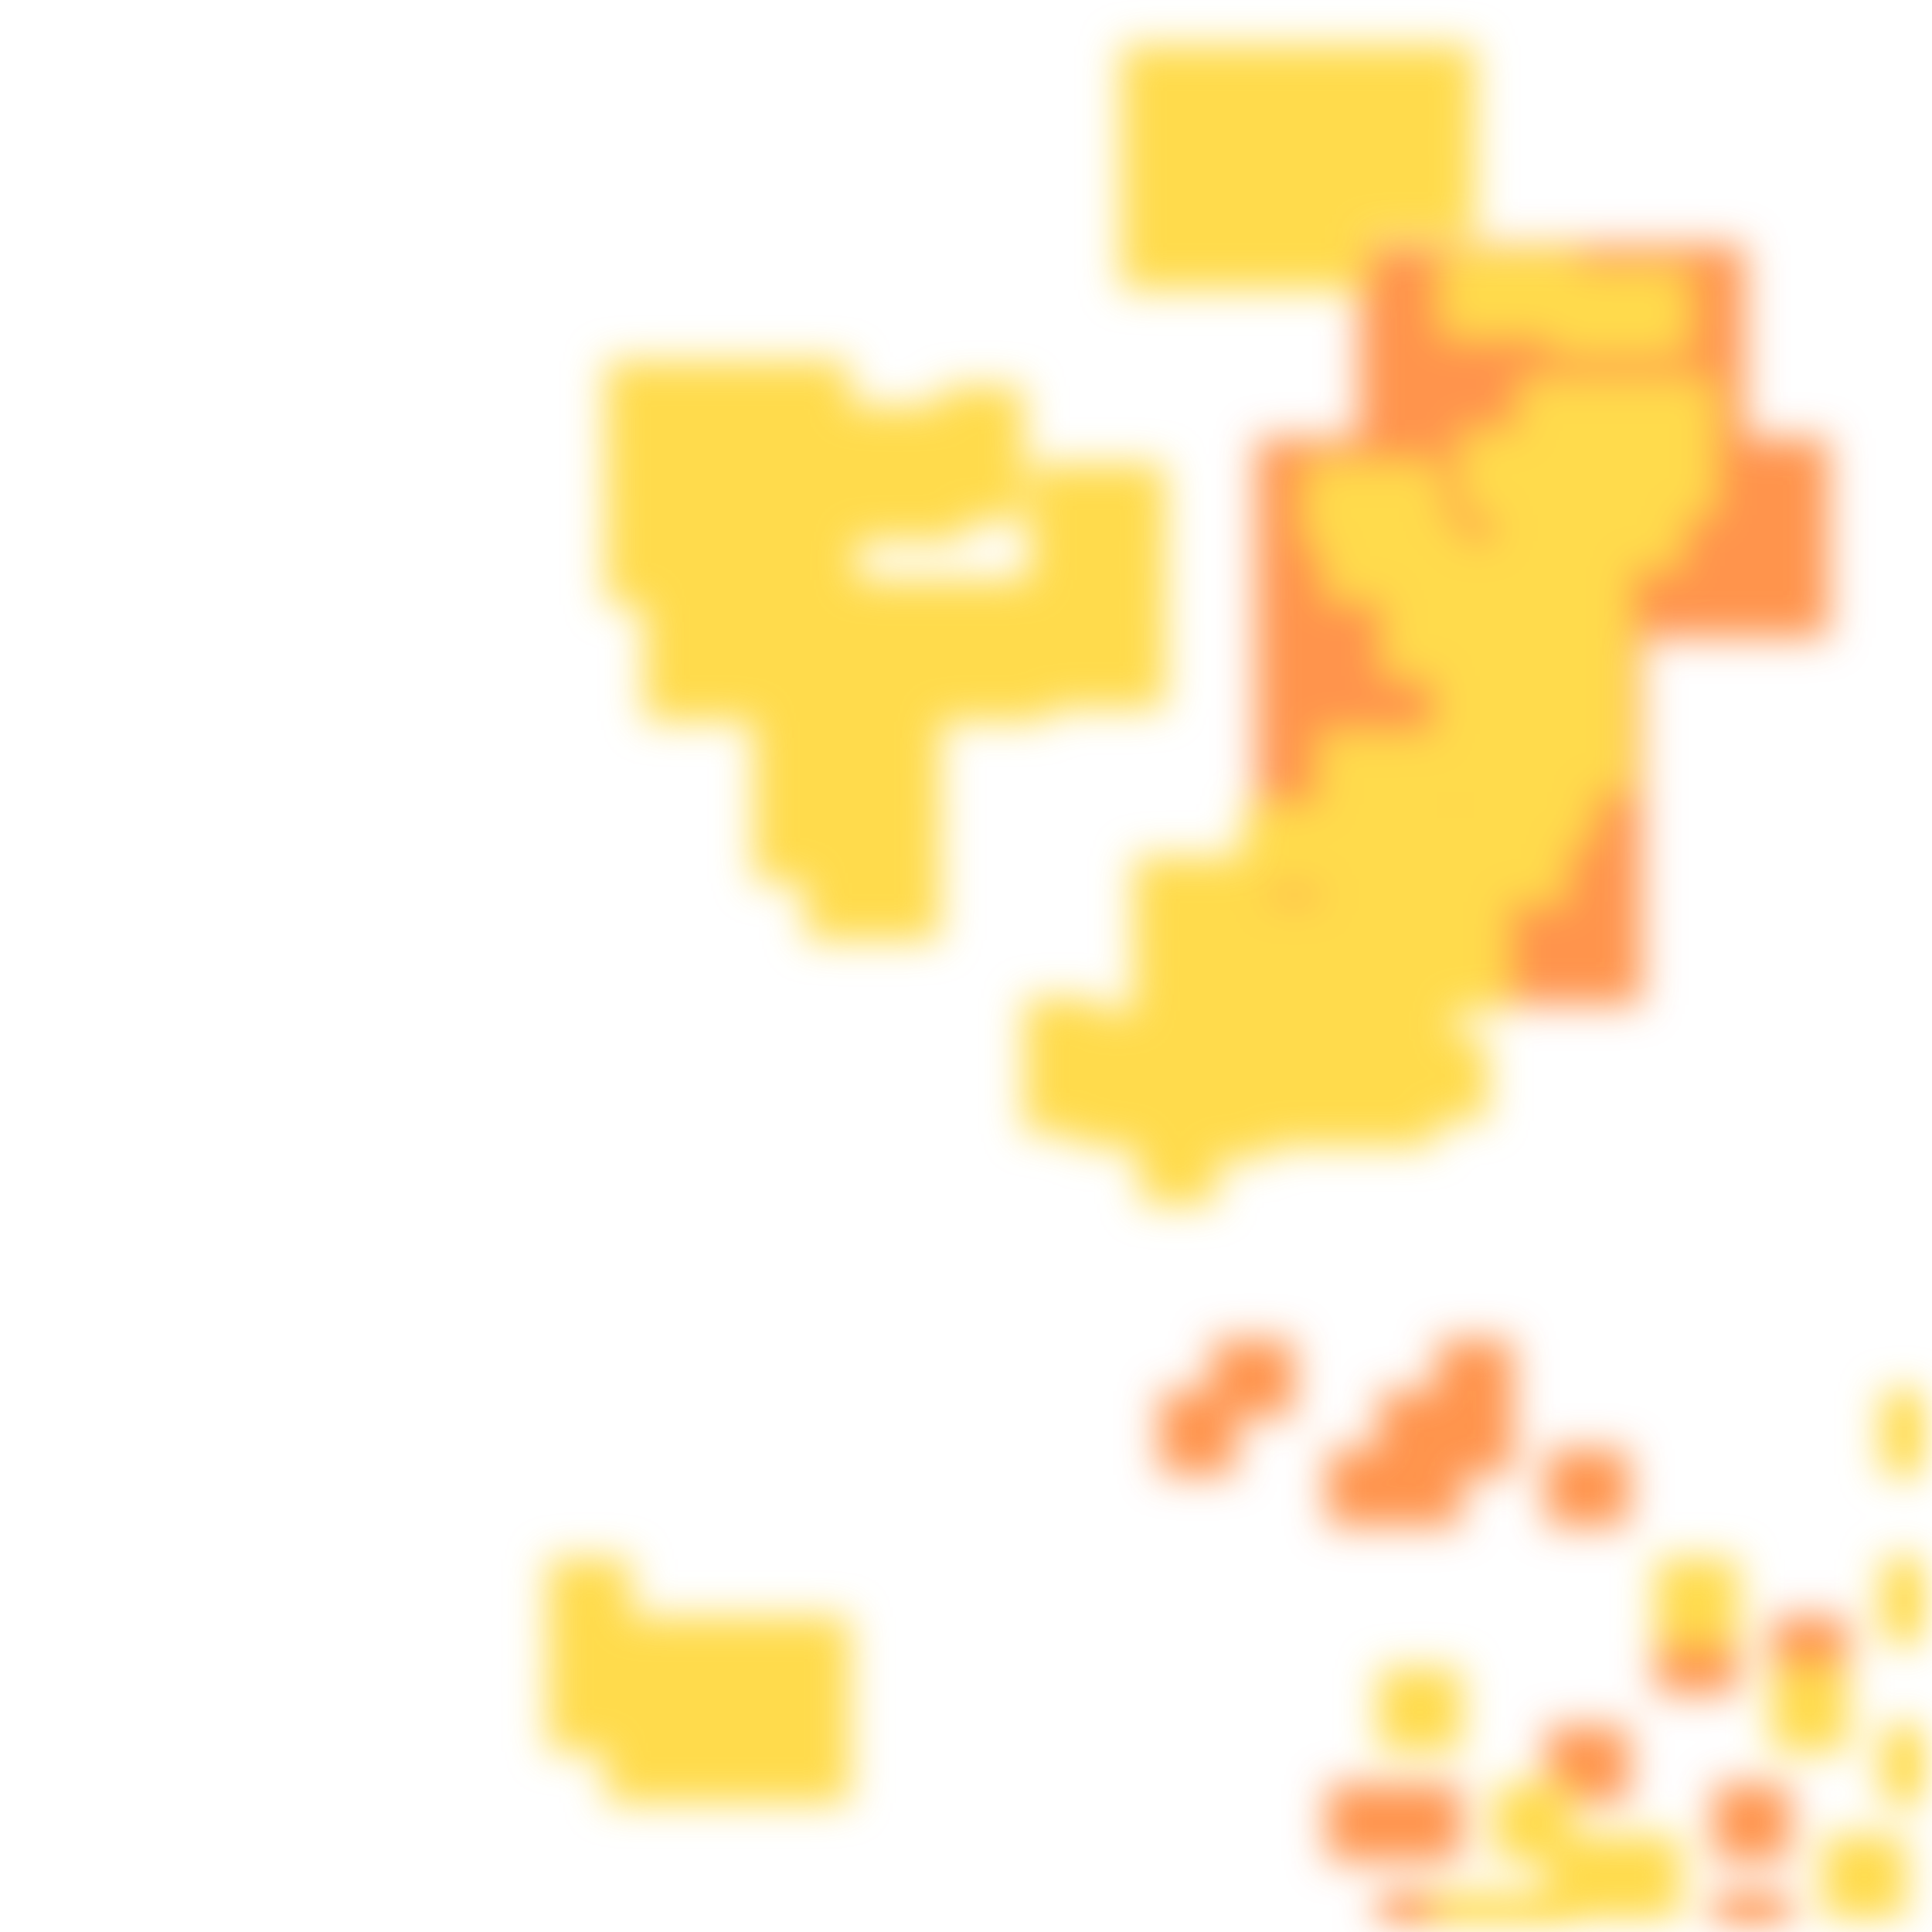
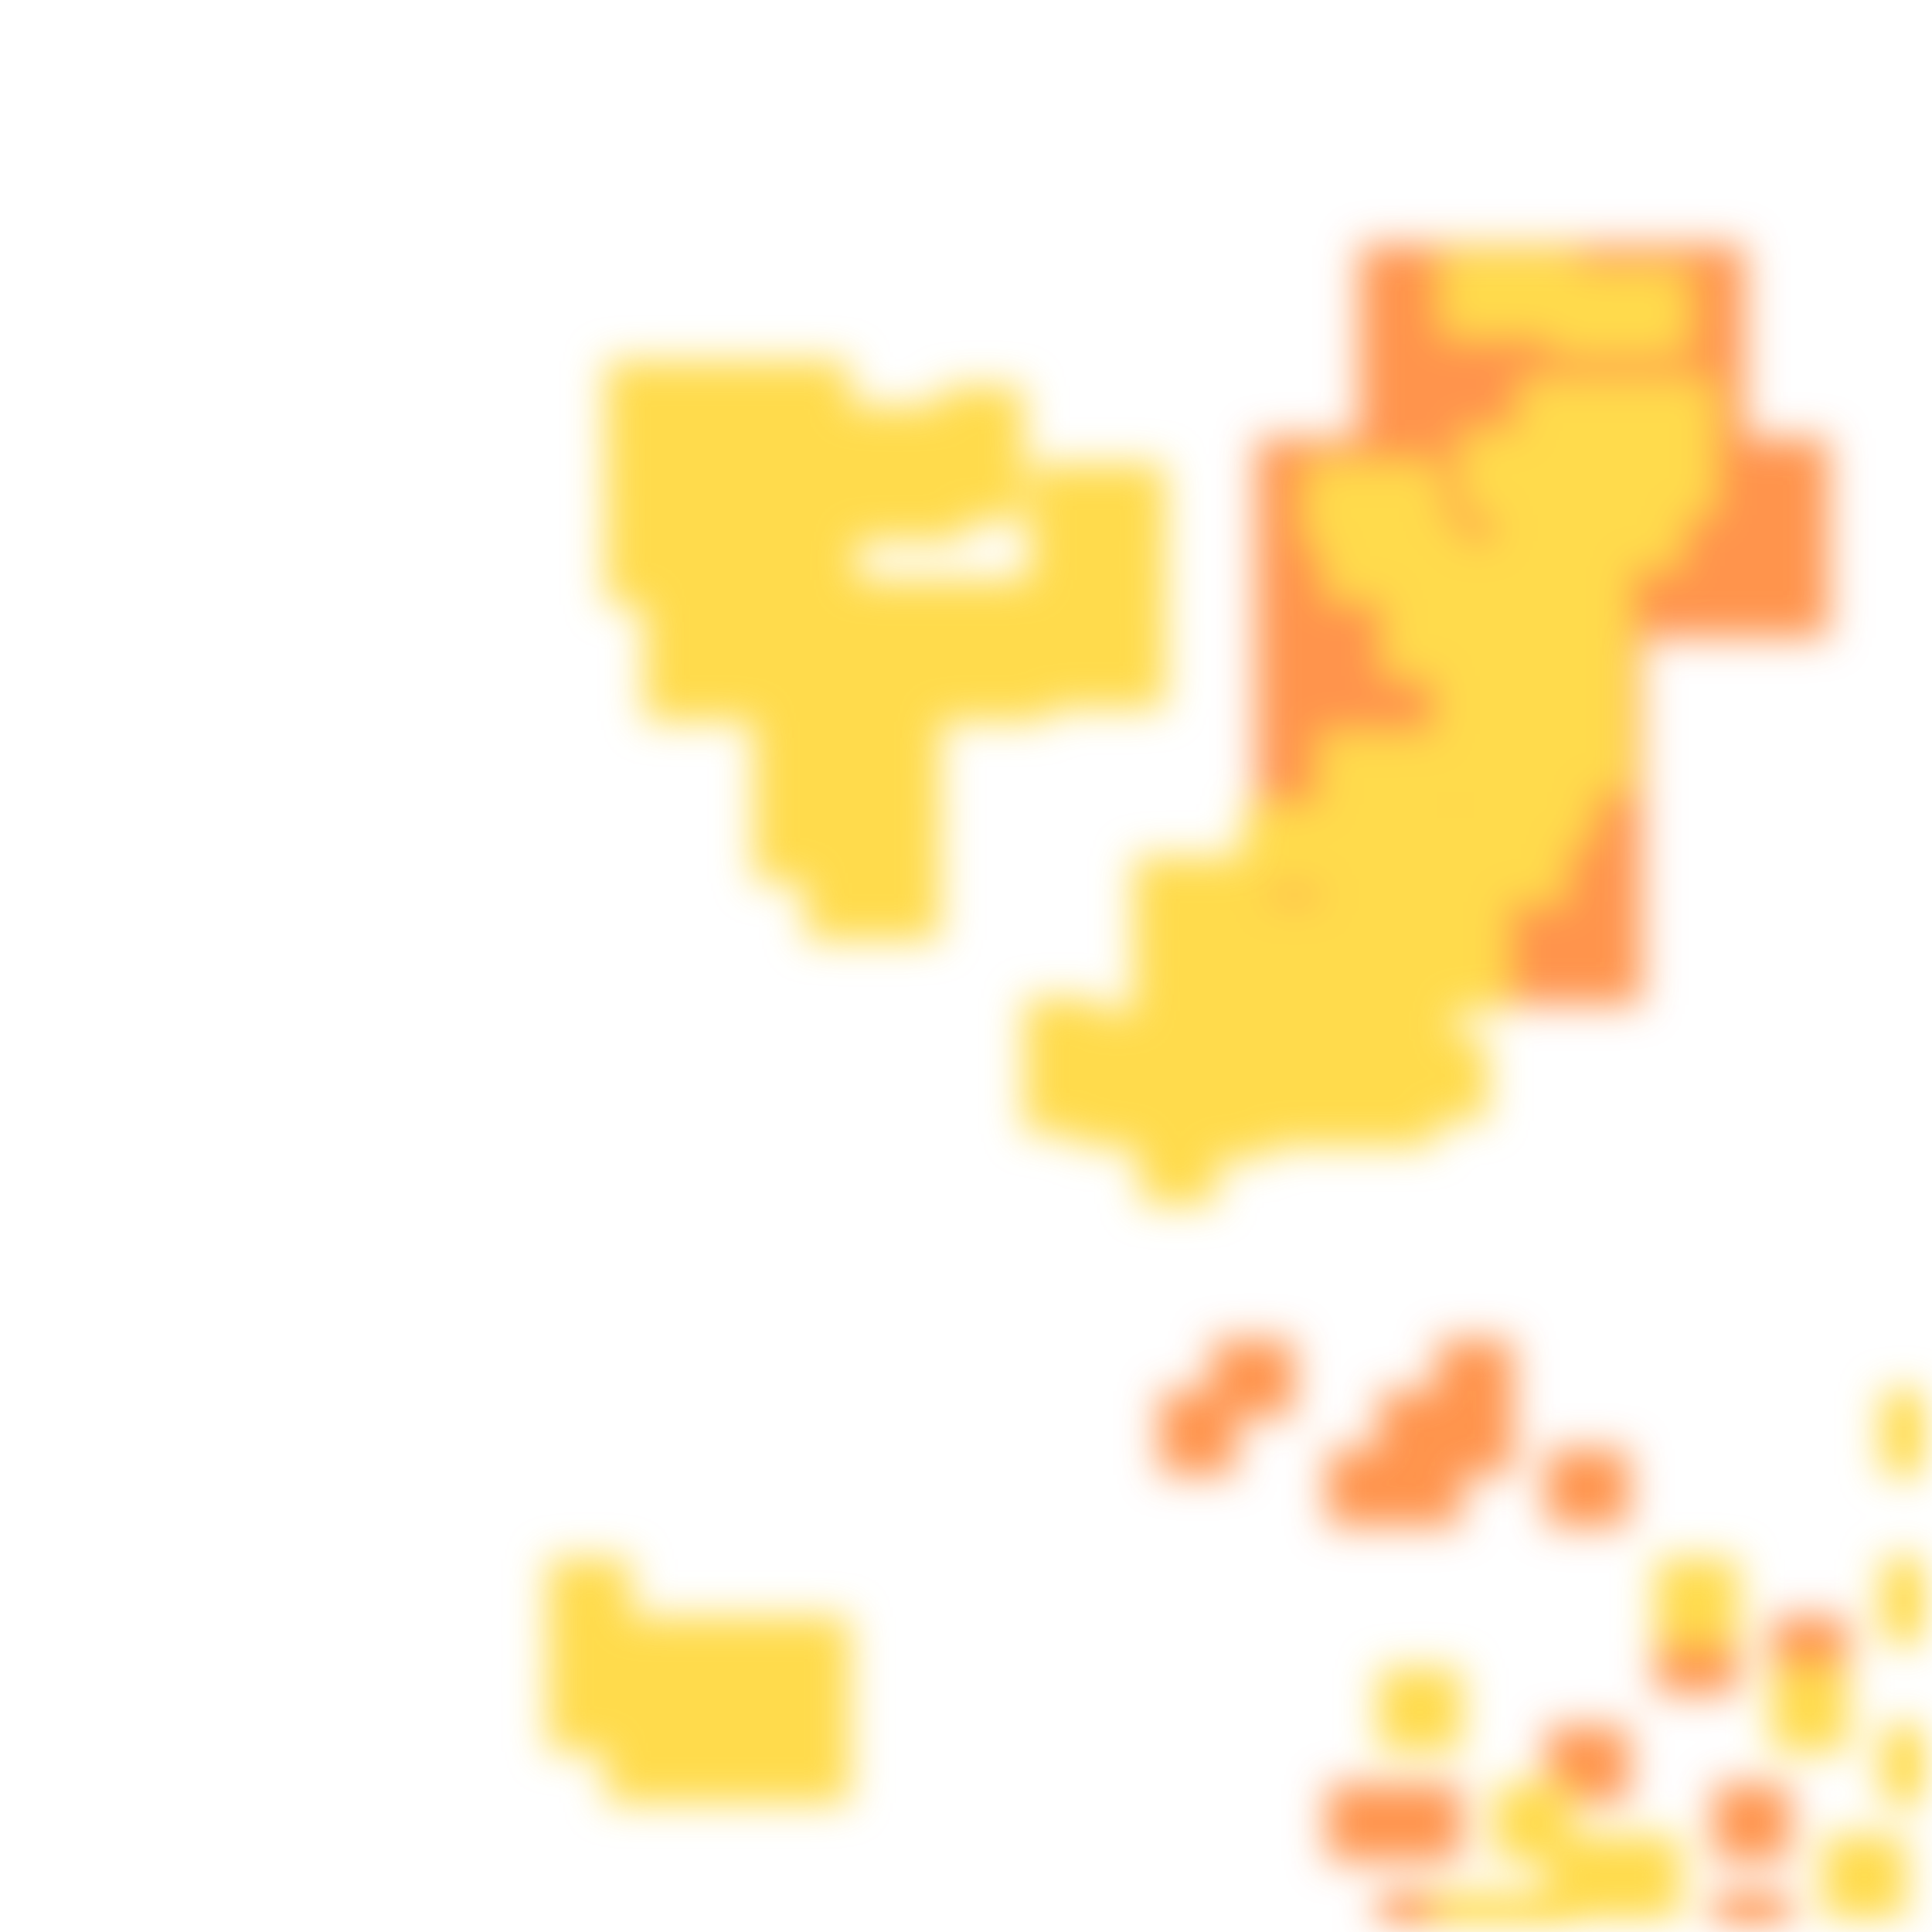
<svg xmlns="http://www.w3.org/2000/svg" width="300" height="300" viewBox="0 0 300 300" class="creatureMap" style="position:absolute;">
  <defs>
    <filter id="blur" x="-30%" y="-30%" width="160%" height="160%">
      <feGaussianBlur stdDeviation="3" />
    </filter>
    <pattern id="pattern-untameable" width="10" height="10" patternTransform="rotate(135)" patternUnits="userSpaceOnUse">
      <rect width="4" height="10" fill="black" />
    </pattern>
    <filter id="groupStroke">
      <feFlood result="outsideColor" flood-color="black" />
      <feMorphology in="SourceAlpha" operator="dilate" radius="2" />
      <feComposite result="strokeoutline1" in="outsideColor" operator="in" />
      <feComposite result="strokeoutline2" in="strokeoutline1" in2="SourceAlpha" operator="out" />
      <feGaussianBlur in="strokeoutline2" result="strokeblur" stdDeviation="1" />
    </filter>
    <style>
            .spawningMap-very-common { fill: #0F0; }
            .spawningMap-common { fill: #B2FF00; }
            .spawningMap-uncommon { fill: #FF0; }
            .spawningMap-very-uncommon { fill: #FC0; }
            .spawningMap-rare { fill: #F60; }
            .spawningMap-very-rare { fill: #F00; }
            .spawning-map-point { stroke:black; stroke-width:1; }
        </style>
  </defs>
  <g filter="url(#blur)" opacity="0.7">
    <g class="spawningMap-rare">
      <rect x="253" y="68" width="31" height="31" />
      <rect x="195" y="125" width="30" height="31" />
      <rect x="257" y="251" width="13" height="12" />
      <rect x="240" y="268" width="13" height="12" />
      <rect x="240" y="225" width="13" height="12" />
      <rect x="214" y="225" width="13" height="12" />
      <rect x="206" y="225" width="12" height="12" />
      <rect x="223" y="216" width="12" height="13" />
      <rect x="214" y="216" width="13" height="13" />
      <rect x="180" y="216" width="12" height="13" />
      <rect x="266" y="277" width="12" height="12" />
      <rect x="214" y="277" width="13" height="12" />
      <rect x="206" y="277" width="12" height="12" />
      <rect x="266" y="294" width="12" height="6" />
      <rect x="214" y="294" width="13" height="6" />
      <rect x="241" y="38" width="30" height="30" />
      <rect x="224" y="68" width="30" height="31" />
      <rect x="195" y="68" width="31" height="31" />
      <rect x="195" y="98" width="31" height="30" />
      <rect x="224" y="98" width="31" height="30" />
      <rect x="224" y="125" width="31" height="31" />
      <rect x="211" y="38" width="31" height="30" />
      <rect x="275" y="251" width="12" height="12" />
      <rect x="223" y="208" width="12" height="12" />
      <rect x="188" y="208" width="13" height="12" />
    </g>
    <g class="spawningMap-very-uncommon">
      <rect x="193" y="166" width="13" height="12" />
      <rect x="193" y="157" width="13" height="13" />
      <rect x="257" y="242" width="13" height="13" />
      <rect x="202" y="166" width="12" height="12" />
      <rect x="202" y="157" width="12" height="13" />
      <rect x="210" y="157" width="13" height="13" />
      <rect x="214" y="259" width="13" height="13" />
      <rect x="213" y="149" width="13" height="12" />
      <rect x="219" y="161" width="12" height="13" />
      <rect x="222" y="144" width="12" height="13" />
      <rect x="222" y="136" width="12" height="12" />
      <rect x="232" y="277" width="12" height="12" />
      <rect x="222" y="127" width="12" height="13" />
      <rect x="283" y="285" width="13" height="13" />
      <rect x="249" y="285" width="12" height="13" />
      <rect x="240" y="285" width="13" height="13" />
      <rect x="230" y="127" width="13" height="13" />
      <rect x="232" y="294" width="12" height="6" />
      <rect x="226" y="119" width="13" height="12" />
      <rect x="223" y="294" width="12" height="6" />
      <rect x="235" y="119" width="12" height="12" />
      <rect x="223" y="110" width="13" height="13" />
      <rect x="232" y="110" width="12" height="13" />
      <rect x="223" y="102" width="13" height="12" />
      <rect x="168" y="89" width="13" height="12" />
      <rect x="232" y="102" width="12" height="12" />
      <rect x="168" y="97" width="13" height="13" />
      <rect x="120" y="56" width="12" height="13" />
      <rect x="103" y="65" width="12" height="12" />
      <rect x="223" y="93" width="13" height="12" />
      <rect x="160" y="97" width="12" height="13" />
      <rect x="160" y="89" width="12" height="12" />
      <rect x="159" y="155" width="12" height="13" />
      <rect x="159" y="164" width="12" height="12" />
      <rect x="167" y="157" width="13" height="12" />
      <rect x="232" y="93" width="12" height="12" />
      <rect x="176" y="168" width="13" height="12" />
      <rect x="176" y="159" width="13" height="12" />
      <rect x="223" y="84" width="13" height="13" />
      <rect x="232" y="84" width="12" height="13" />
      <rect x="232" y="76" width="12" height="12" />
      <rect x="240" y="76" width="13" height="12" />
      <rect x="227" y="67" width="13" height="13" />
      <rect x="236" y="67" width="12" height="13" />
      <rect x="206" y="81" width="12" height="12" />
      <rect x="215" y="81" width="12" height="12" />
      <rect x="203" y="72" width="12" height="13" />
      <rect x="211" y="72" width="13" height="13" />
      <rect x="224" y="39" width="12" height="13" />
      <rect x="232" y="39" width="13" height="13" />
      <rect x="241" y="42" width="12" height="13" />
      <rect x="250" y="42" width="12" height="13" />
      <rect x="202" y="125" width="12" height="13" />
      <rect x="134" y="133" width="12" height="13" />
      <rect x="125" y="133" width="13" height="13" />
      <rect x="134" y="125" width="12" height="12" />
      <rect x="125" y="125" width="13" height="12" />
      <rect x="134" y="116" width="12" height="13" />
      <rect x="134" y="108" width="12" height="12" />
      <rect x="125" y="116" width="13" height="13" />
      <rect x="125" y="108" width="13" height="12" />
      <rect x="117" y="116" width="12" height="13" />
      <rect x="117" y="99" width="12" height="13" />
      <rect x="117" y="91" width="12" height="12" />
      <rect x="108" y="99" width="13" height="13" />
      <rect x="108" y="91" width="13" height="12" />
      <rect x="100" y="99" width="12" height="13" />
      <rect x="100" y="91" width="12" height="12" />
      <rect x="120" y="82" width="13" height="12" />
      <rect x="112" y="82" width="12" height="12" />
      <rect x="94" y="65" width="13" height="12" />
      <rect x="245" y="67" width="12" height="13" />
      <rect x="253" y="67" width="13" height="13" />
      <rect x="253" y="59" width="13" height="12" />
      <rect x="240" y="110" width="13" height="13" />
      <rect x="240" y="102" width="13" height="12" />
      <rect x="213" y="140" width="13" height="12" />
      <rect x="196" y="140" width="12" height="13" />
      <rect x="213" y="131" width="13" height="13" />
      <rect x="205" y="140" width="12" height="12" />
      <rect x="205" y="131" width="12" height="13" />
      <rect x="103" y="82" width="13" height="12" />
      <rect x="103" y="73" width="13" height="13" />
      <rect x="125" y="99" width="13" height="13" />
      <rect x="125" y="90" width="13" height="13" />
      <rect x="134" y="99" width="12" height="13" />
      <rect x="134" y="90" width="12" height="13" />
      <rect x="143" y="99" width="12" height="13" />
      <rect x="143" y="90" width="12" height="13" />
      <rect x="151" y="99" width="12" height="13" />
      <rect x="151" y="90" width="12" height="13" />
      <rect x="138" y="71" width="12" height="13" />
      <rect x="138" y="63" width="12" height="12" />
      <rect x="112" y="65" width="12" height="12" />
      <rect x="120" y="65" width="13" height="12" />
      <rect x="111" y="251" width="13" height="12" />
      <rect x="120" y="251" width="12" height="12" />
      <rect x="111" y="259" width="13" height="13" />
      <rect x="120" y="259" width="12" height="13" />
      <rect x="103" y="259" width="12" height="13" />
      <rect x="94" y="251" width="13" height="12" />
      <rect x="94" y="259" width="13" height="13" />
      <rect x="94" y="268" width="13" height="12" />
      <rect x="292" y="268" width="8" height="12" />
      <rect x="292" y="242" width="8" height="13" />
      <rect x="103" y="56" width="12" height="13" />
      <rect x="292" y="216" width="8" height="13" />
-       <rect x="174" y="7" width="12" height="13" />
-       <rect x="174" y="16" width="12" height="12" />
-       <rect x="174" y="24" width="12" height="13" />
-       <rect x="174" y="33" width="12" height="12" />
-       <rect x="182" y="7" width="13" height="13" />
-       <rect x="182" y="16" width="13" height="12" />
-       <rect x="182" y="24" width="13" height="13" />
-       <rect x="182" y="33" width="13" height="12" />
-       <rect x="191" y="7" width="12" height="13" />
-       <rect x="191" y="16" width="12" height="12" />
-       <rect x="191" y="24" width="12" height="13" />
-       <rect x="199" y="7" width="13" height="13" />
-       <rect x="199" y="16" width="13" height="12" />
-       <rect x="199" y="24" width="13" height="13" />
      <rect x="167" y="166" width="13" height="12" />
      <rect x="176" y="150" width="13" height="13" />
      <rect x="275" y="259" width="12" height="13" />
      <rect x="176" y="142" width="13" height="12" />
      <rect x="176" y="133" width="13" height="13" />
      <rect x="185" y="142" width="12" height="12" />
      <rect x="185" y="133" width="12" height="13" />
      <rect x="185" y="168" width="12" height="12" />
      <rect x="185" y="159" width="12" height="12" />
      <rect x="185" y="150" width="12" height="13" />
      <rect x="210" y="166" width="13" height="12" />
      <rect x="205" y="149" width="12" height="12" />
      <rect x="240" y="93" width="13" height="12" />
      <rect x="240" y="84" width="13" height="13" />
      <rect x="215" y="93" width="12" height="12" />
      <rect x="193" y="125" width="13" height="13" />
      <rect x="177" y="174" width="12" height="13" />
      <rect x="117" y="108" width="12" height="12" />
      <rect x="117" y="125" width="12" height="12" />
      <rect x="94" y="82" width="13" height="12" />
      <rect x="94" y="73" width="13" height="13" />
      <rect x="94" y="56" width="13" height="13" />
      <rect x="160" y="80" width="12" height="13" />
      <rect x="160" y="72" width="12" height="12" />
      <rect x="168" y="80" width="13" height="13" />
      <rect x="168" y="72" width="13" height="12" />
-       <rect x="191" y="33" width="12" height="12" />
-       <rect x="199" y="33" width="13" height="12" />
-       <rect x="208" y="7" width="12" height="13" />
-       <rect x="208" y="16" width="12" height="12" />
-       <rect x="208" y="24" width="12" height="13" />
-       <rect x="216" y="7" width="13" height="13" />
-       <rect x="216" y="16" width="13" height="12" />
-       <rect x="216" y="24" width="13" height="13" />
      <rect x="196" y="149" width="12" height="12" />
      <rect x="213" y="123" width="13" height="12" />
      <rect x="213" y="114" width="13" height="13" />
      <rect x="205" y="114" width="12" height="13" />
      <rect x="112" y="73" width="12" height="13" />
      <rect x="249" y="76" width="12" height="12" />
      <rect x="120" y="73" width="13" height="13" />
      <rect x="129" y="71" width="12" height="13" />
      <rect x="129" y="63" width="12" height="12" />
      <rect x="146" y="69" width="13" height="12" />
      <rect x="146" y="60" width="13" height="12" />
      <rect x="111" y="56" width="13" height="13" />
      <rect x="245" y="59" width="12" height="12" />
      <rect x="103" y="251" width="12" height="12" />
      <rect x="111" y="268" width="13" height="12" />
      <rect x="120" y="268" width="12" height="12" />
      <rect x="103" y="268" width="12" height="12" />
      <rect x="85" y="242" width="13" height="12" />
      <rect x="85" y="251" width="13" height="12" />
      <rect x="85" y="259" width="13" height="13" />
      <rect x="236" y="59" width="12" height="12" />
    </g>
  </g>
</svg>
